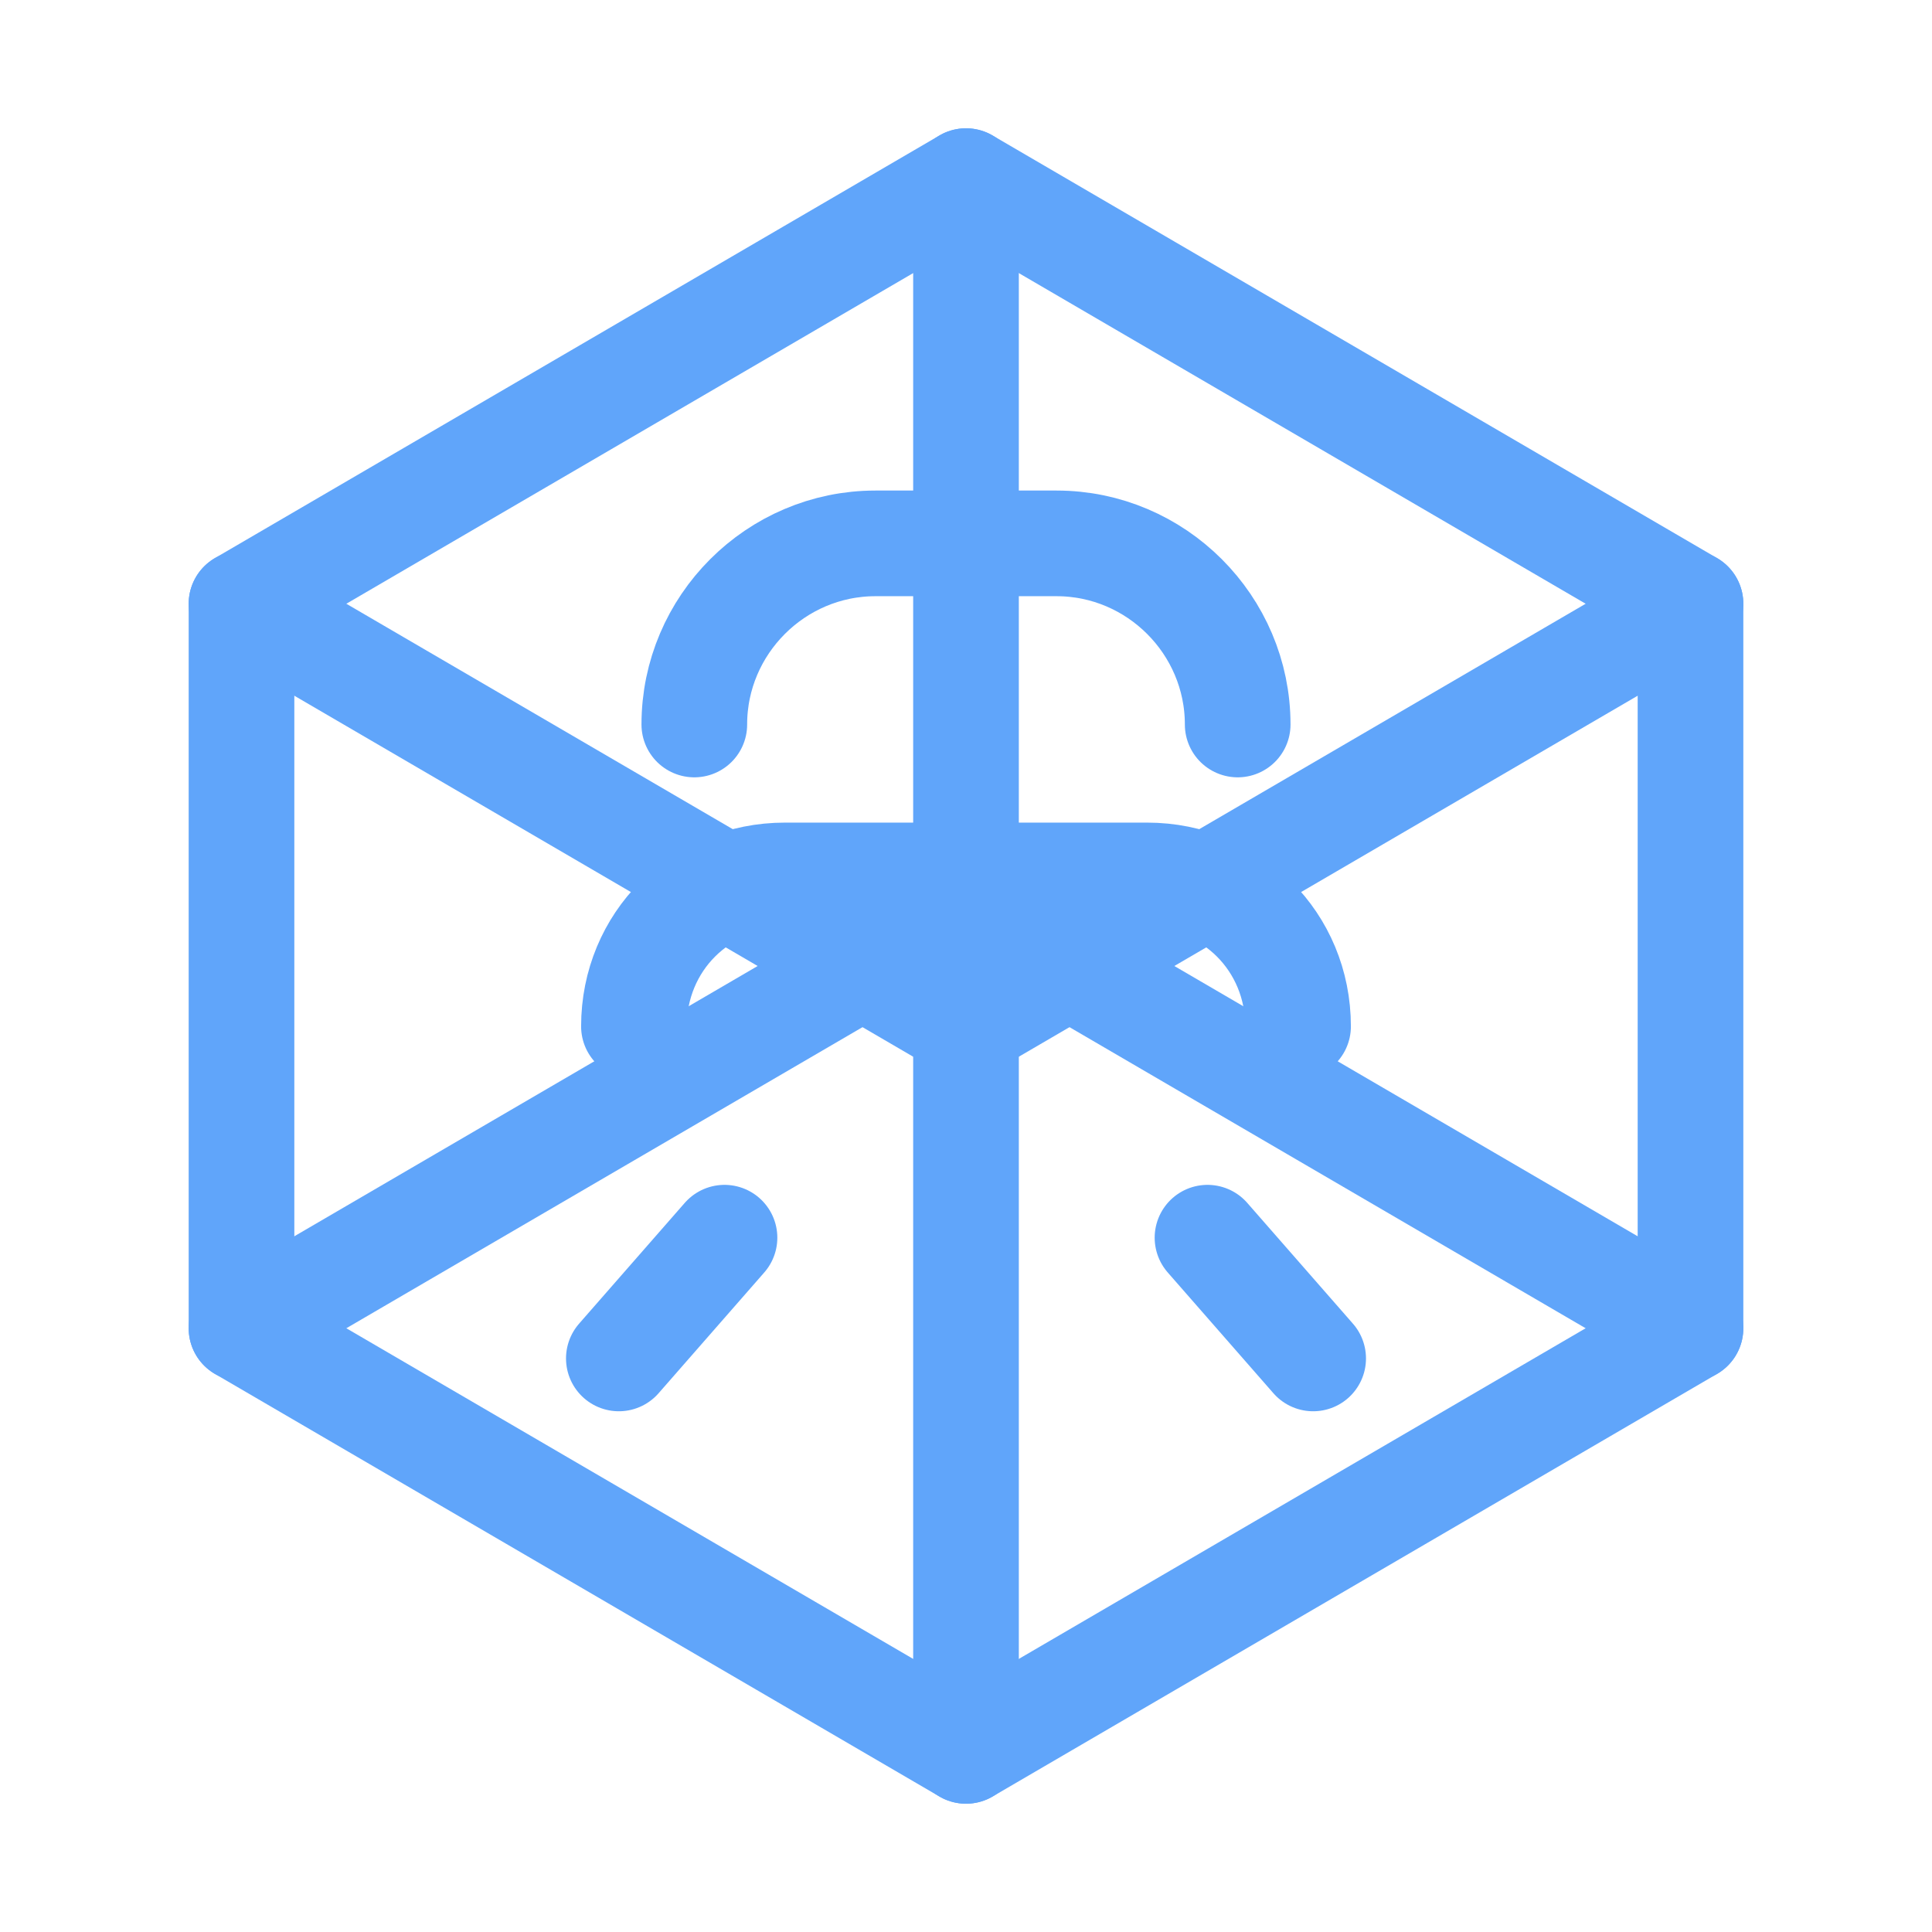
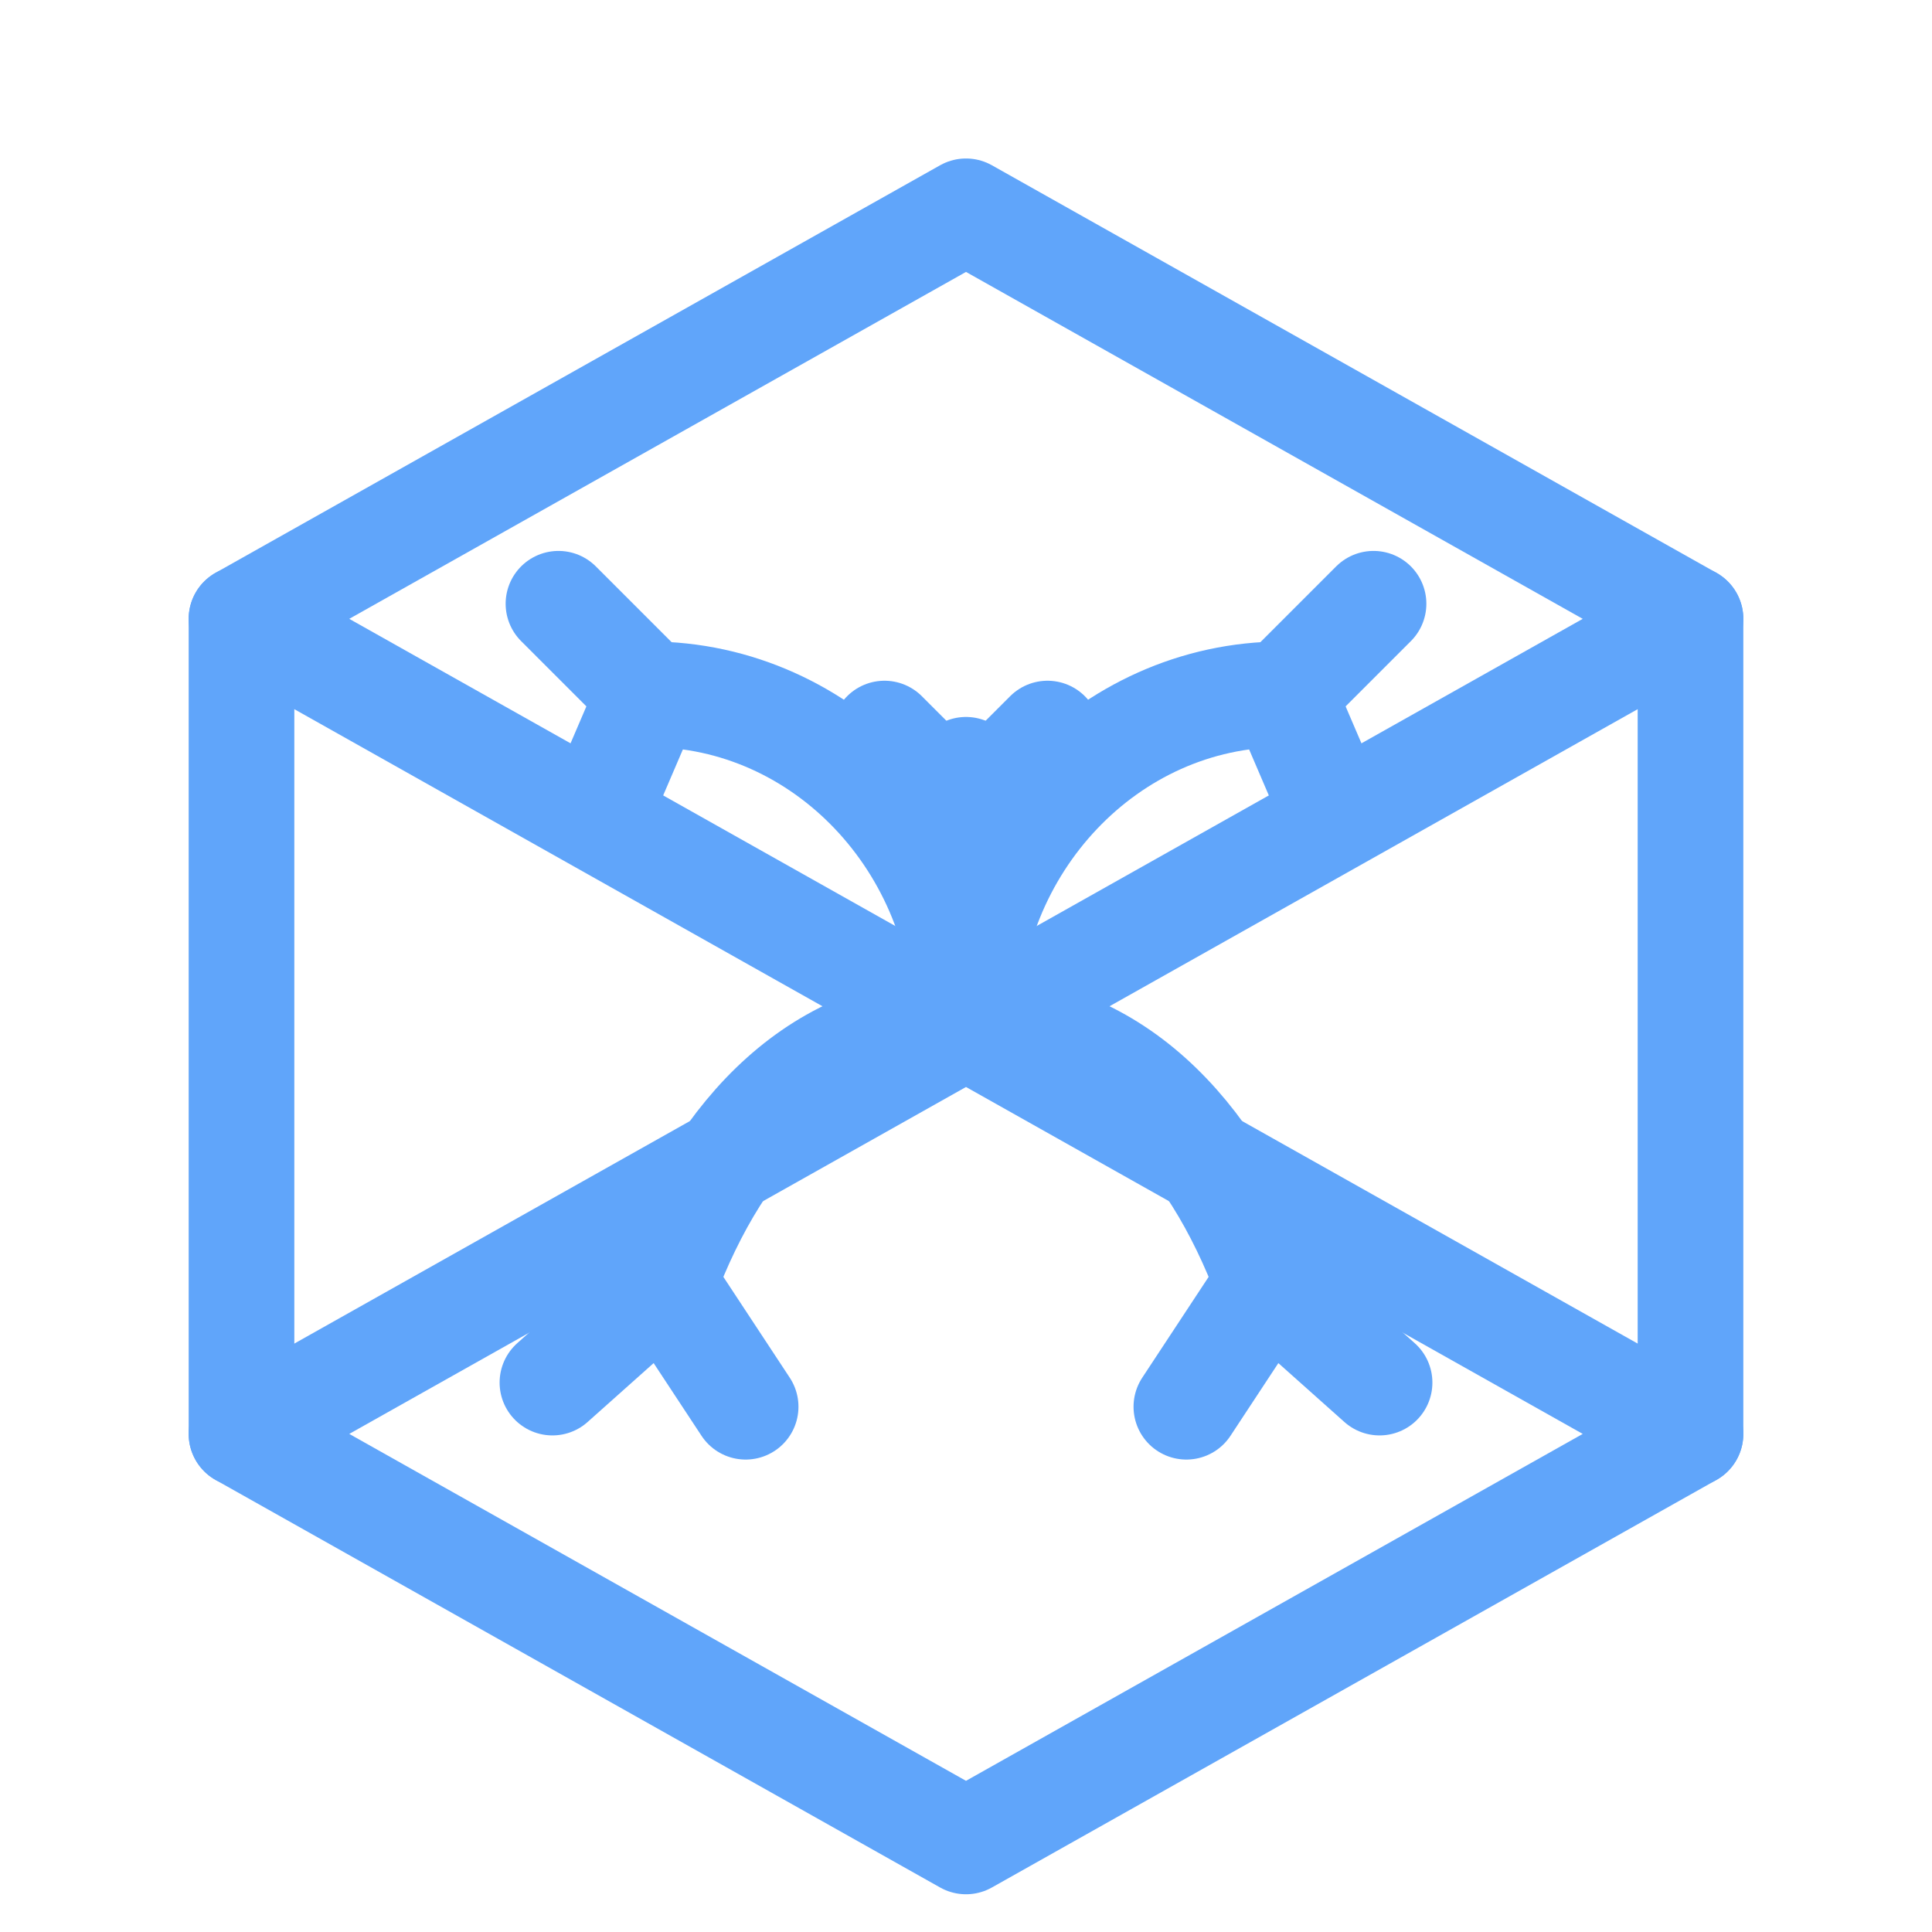
<svg xmlns="http://www.w3.org/2000/svg" width="64" height="64" viewBox="0 0 64 64" fill="none">
  <g stroke="#60A5FA" stroke-width="3.5" stroke-linecap="round" stroke-linejoin="round">
-     <path d="M32 6L56 20V44L32 58L8 44V20L32 6Z" />
-     <path d="M32 6V58" />
-     <path d="M8 20L32 34L56 20" />
-     <path d="M8 44L32 30L56 44" />
-     <path d="M23 24C23 20.7 25.7 18 29 18H35C38.3 18 41 20.7 41 24" />
-     <path d="M21 34C21 31.2 23.2 29 26 29H38C40.8 29 43 31.2 43 34" />
-     <path d="M24 41L20.5 45" />
-     <path d="M40 41L43.5 45" />
+     <path d="M32 7L56 20.5L32 34L8 20.5L32 7Z" />
+     <path d="M32 34L56 47.5L32 61L8 47.5L32 34Z" />
+     <path d="M8 20.5V47.5" />
+     <path d="M56 20.5V47.5" />
+     <path d="M32 34C32 28 27.3 23 21.5 23" />
+     <path d="M32 34C32 28 36.7 23 42.5 23" />
+     <path d="M32 34C27.2 34 23.9 37.4 22 42.5" />
+     <path d="M32 34C36.8 34 40.1 37.4 42 42.5" />
+     <path d="M32 31V25.5" />
+     <path d="M32 27L29.3 24.3" />
+     <path d="M32 27L34.7 24.3" />
+     <path d="M21.5 23L18.5 20" />
+     <path d="M21.5 23L20 26.5" />
+     <path d="M42.5 23L45.5 20" />
+     <path d="M42.5 23L44 26.5" />
+     <path d="M22 42.5L18.3 45.8" />
+     <path d="M22 42.5L24.7 46.6" />
+     <path d="M42 42.5L45.7 45.8" />
+     <path d="M42 42.5L39.3 46.6" />
  </g>
</svg>
